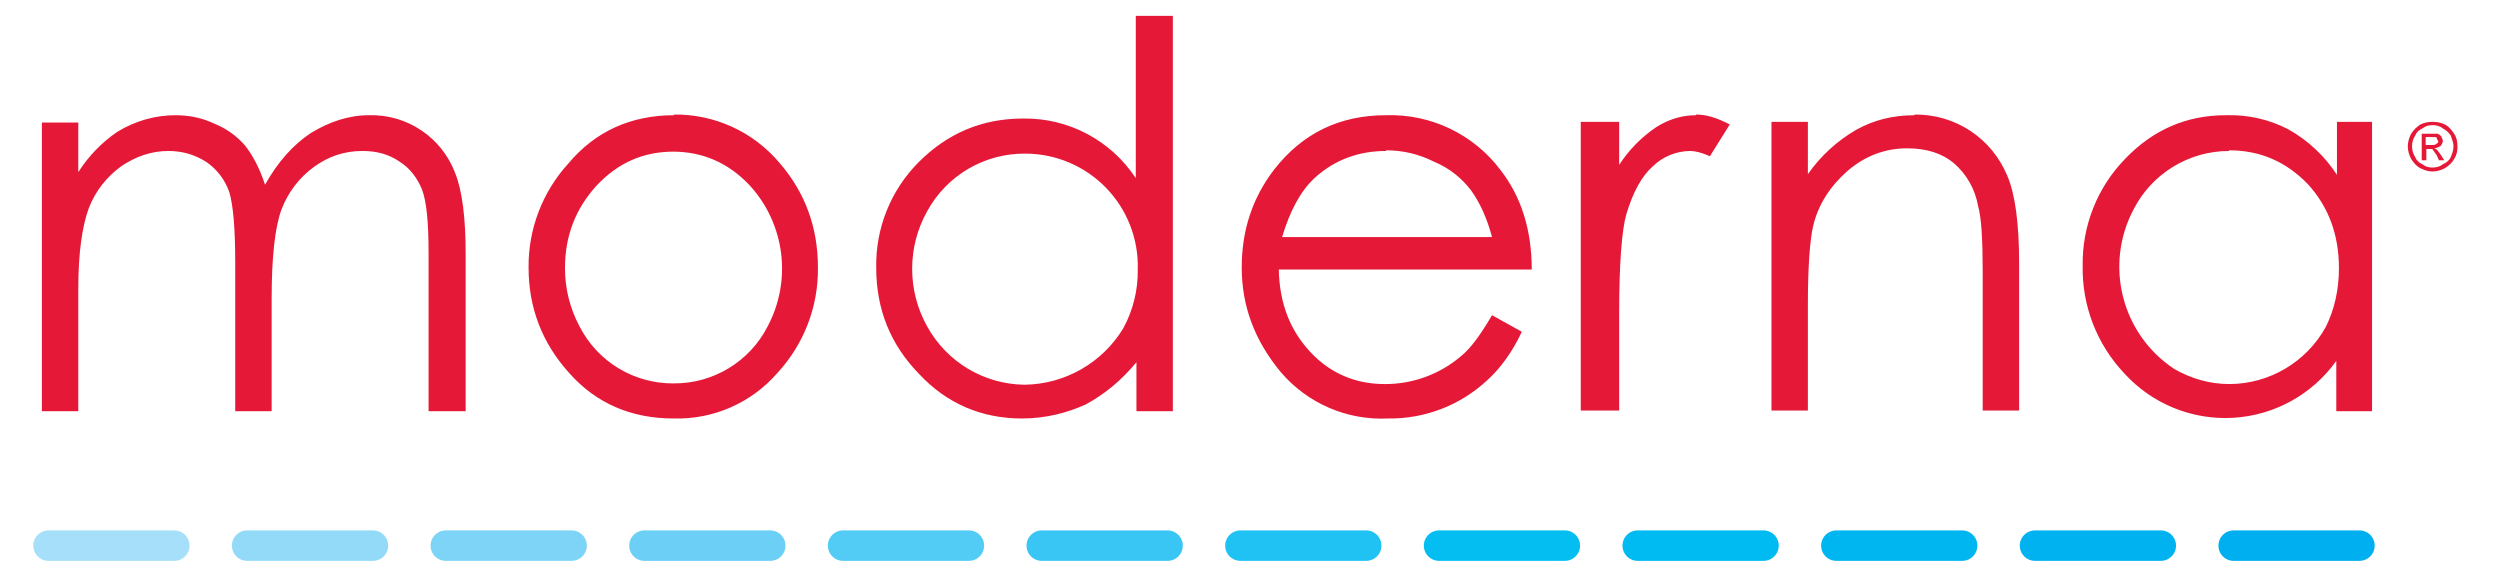
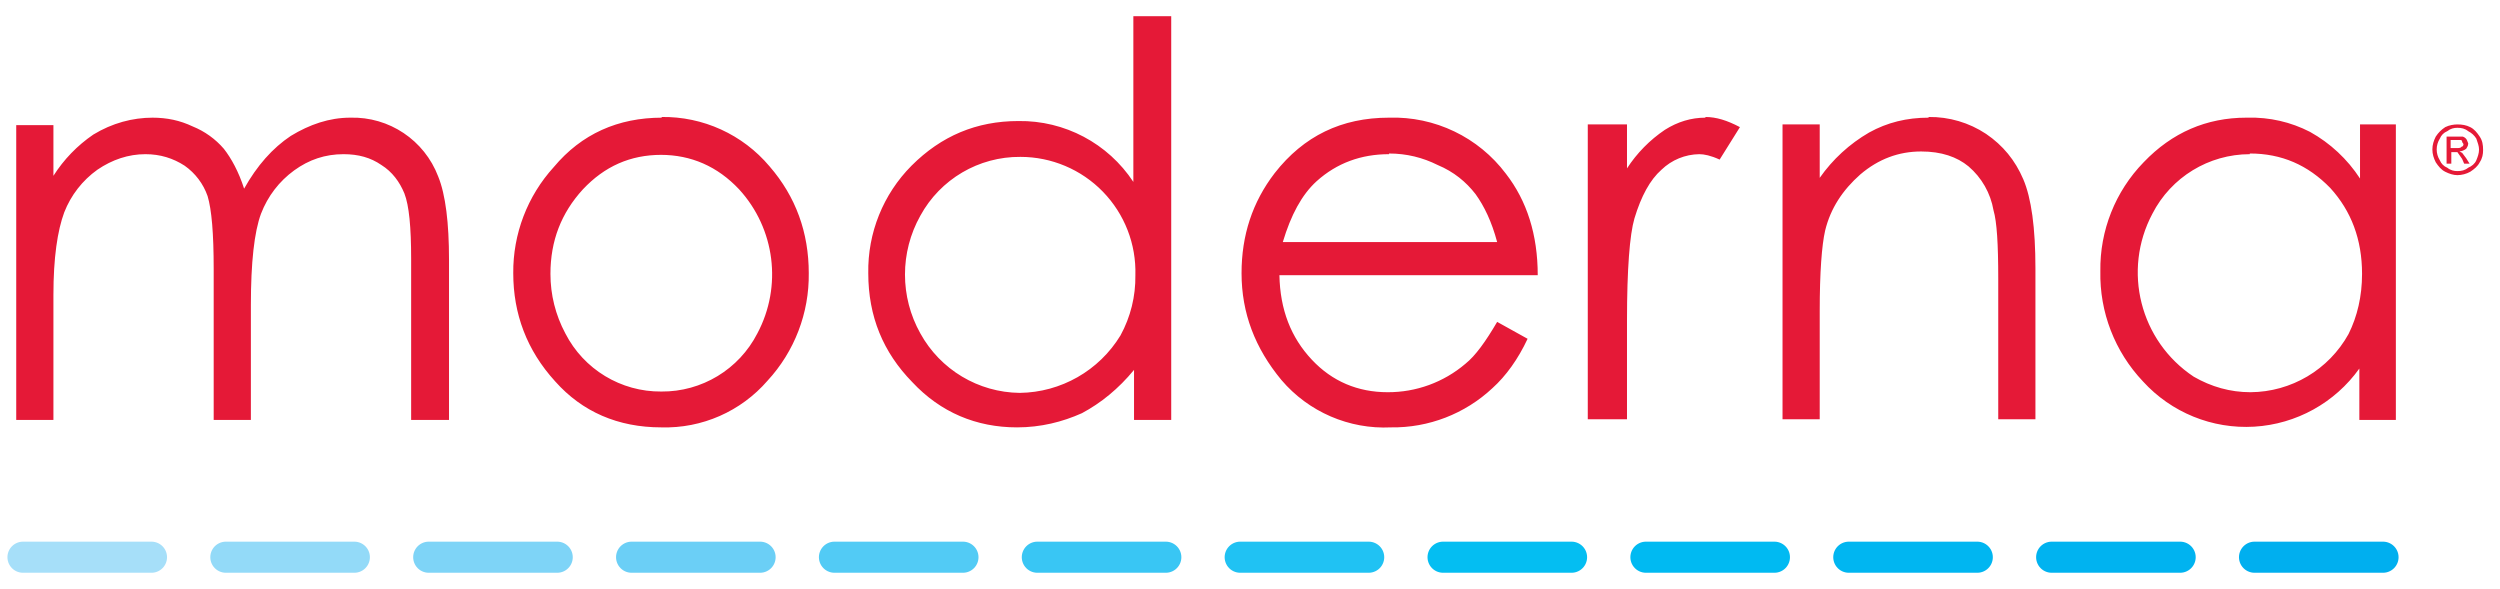
- <svg xmlns="http://www.w3.org/2000/svg" width="230" height="53" viewBox="-2.4 -2.4 369.7 87">
+ <svg xmlns="http://www.w3.org/2000/svg" viewBox="-2.4 -2.4 369.7 87">
  <g stroke-width="4.6" stroke-linecap="round">
    <path d="m1,80h19" stroke="#a6dff9" />
    <path d="m31,80h19" stroke="#93daf8" />
    <path d="m61,80h19" stroke="#7ed4f7" />
    <path d="m91,80h19" stroke="#6bcff6" />
    <path d="m121,80h19" stroke="#52cbf5" />
    <path d="m151,80h19" stroke="#39c6f4" />
    <path d="m181,80h19" stroke="#20c2f3" />
    <path d="m211,80h19" stroke="#04bef2" />
    <path d="m241,80h19" stroke="#00baf2" />
    <path d="m271,80h19" stroke="#00b6f1" />
    <path d="m301,80h19" stroke="#00b3f0" />
    <path d="m331,80h19" stroke="#00afef" />
  </g>
  <path d="M165.2 0v24.5a20 20 0 0 0-17-9c-6.2 0-11.4 2.2-15.8 6.6A22 22 0 0 0 126 38c0 6.4 2.2 11.7 6.5 16.1 4.2 4.5 9.5 6.7 15.5 6.7 3.5 0 6.7-.8 9.6-2.1 2.8-1.5 5.4-3.6 7.7-6.4v7.4h5.5V0Zm-145 15c-3 0-6 .8-8.8 2.5a21 21 0 0 0-5.9 6.1v-7.5H0v43.6h5.5V41.2c0-5.5.6-9.5 1.6-12.2a14 14 0 0 1 4.9-6.3c2.2-1.5 4.6-2.3 7.1-2.3 2.2 0 4.1.6 5.8 1.7a9.2 9.2 0 0 1 3.4 4.5c.6 2 .9 5.5.9 10.8v22.3h5.5v-17c0-6.3.5-10.8 1.5-13.5 1-2.6 2.7-4.8 4.9-6.4 2.2-1.6 4.6-2.4 7.3-2.4 2.2 0 4 .5 5.6 1.6 1.6 1 2.7 2.5 3.4 4.2.7 1.8 1 5 1 9.7v23.8H64V36c0-5.4-.5-9.6-1.6-12.3a13.5 13.5 0 0 0-13-8.7c-3.1 0-6 1-8.8 2.7-2.7 1.8-5 4.4-6.9 7.8-.8-2.5-1.9-4.5-3-5.9a12 12 0 0 0-4.6-3.3c-1.9-.9-3.8-1.3-6-1.3zm75.3 0c-6.5 0-11.9 2.4-16 7.3A23 23 0 0 0 73.5 38c0 6 2 11.4 6.2 16 4 4.5 9.3 6.8 15.7 6.8a20 20 0 0 0 15.7-6.9 23 23 0 0 0 6.1-15.9c0-6-1.9-11.3-5.8-15.8a20.5 20.5 0 0 0-16-7.3zM203 15c-7 0-12.6 2.7-16.9 8.2-3.3 4.3-4.9 9.2-4.9 14.8 0 5.9 2 11.1 5.9 15.8a20 20 0 0 0 16.2 7 21.5 21.5 0 0 0 15-5.8c2-1.8 3.8-4.3 5.2-7.3l-4.5-2.5c-1.7 2.9-3.2 5-4.7 6.2a17.6 17.6 0 0 1-11.5 4.2c-4.4 0-8.2-1.6-11.2-4.8-3.1-3.3-4.7-7.4-4.8-12.5h38.2c0-6-1.6-11-4.7-15A20.8 20.8 0 0 0 203 15zm46.8 0c-2.1 0-4.1.6-6 1.8a20 20 0 0 0-5.6 5.7V16h-5.8v43.6h5.8V45c0-7.6.4-12.7 1.1-15.1 1-3.3 2.3-5.7 4-7.2a8.2 8.2 0 0 1 5.6-2.3c.7 0 1.7.2 3 .8l3-4.8c-1.9-1-3.5-1.5-5.1-1.5zm33 0c-3.2 0-6.1.7-8.8 2.2a23 23 0 0 0-7.3 6.7V16h-5.5v43.6h5.5v-16c0-5.7.3-9.7.8-11.9.8-3.3 2.6-6 5.2-8.3 2.7-2.3 5.7-3.4 9-3.4 3 0 5.3.8 7 2.2a11 11 0 0 1 3.7 6.5c.5 1.7.7 5 .7 10.1v20.8h5.5V37.3c0-6-.6-10.4-1.8-13.2-1.2-2.8-3-5-5.5-6.7a15 15 0 0 0-8.5-2.5zm47 0c-5.9 0-11 2.2-15.2 6.6a22.6 22.6 0 0 0-6.4 16.1 23 23 0 0 0 6.3 16.3 20.6 20.6 0 0 0 32-1.9v7.6h5.4V16h-5.3v8a21 21 0 0 0-7.4-6.9A19 19 0 0 0 330 15zm-126.8 5.3c2.6 0 5 .6 7.2 1.7 2.4 1 4.2 2.5 5.6 4.3 1.3 1.8 2.4 4.1 3.2 7.1h-31.7c1.2-4 2.8-7 5-9 3-2.7 6.6-4 10.7-4zm127.3 0c4.7 0 8.6 1.7 11.9 5.1 3.1 3.4 4.7 7.6 4.7 12.7 0 3.3-.7 6.3-2 8.9a16.7 16.7 0 0 1-14.5 8.6c-3 0-5.8-.8-8.4-2.3a18.5 18.5 0 0 1-6.1-24.1 16.2 16.2 0 0 1 14.4-8.8zm-235 .2c4.5 0 8.4 1.7 11.6 5.1a18.6 18.6 0 0 1 2.7 21.3 15.8 15.8 0 0 1-14.2 8.6 15.8 15.8 0 0 1-14.2-8.6 18.6 18.6 0 0 1-2.2-8.8c0-4.9 1.6-9 4.8-12.5 3.2-3.4 7-5.1 11.6-5.1zm53.2.3a17 17 0 0 1 17 17.5 18 18 0 0 1-2.2 8.9 17.7 17.7 0 0 1-14.9 8.5 17 17 0 0 1-14.7-8.8 17.8 17.8 0 0 1 0-17.4 16.7 16.7 0 0 1 14.8-8.7zM360 19.5h.8c.4 0 .7 0 .8-.2.2 0 .3-.2.3-.4l-.2-.3c0-.2 0-.2-.2-.3H360zm-.6 2.3v-4h2.4c.3.1.5.3.6.5l.2.5c0 .4-.2.6-.3.8a2 2 0 0 1-1 .4l.4.2.6.8.5.8h-.8l-.3-.7-.7-1h-.9v1.7zm1.6-5.3c-.5 0-1 .1-1.5.5-.5.2-.9.6-1.1 1.1a3 3 0 0 0 0 3.2c.2.5.6.9 1.1 1.1.5.4 1 .5 1.5.5.6 0 1.1-.1 1.6-.5.5-.2 1-.6 1.2-1.1.2-.5.4-1 .4-1.6 0-.5-.2-1-.4-1.6a3 3 0 0 0-1.2-1.1c-.5-.4-1-.5-1.6-.5zm0-.5c.7 0 1.3.1 1.9.4.6.3 1 .8 1.4 1.4.4.6.5 1.2.5 2 0 .6-.1 1.2-.5 1.8-.3.6-.8 1-1.4 1.4a4 4 0 0 1-1.9.5c-.6 0-1.2-.2-1.8-.5-.6-.3-1-.8-1.4-1.4-.3-.6-.5-1.2-.5-1.9s.2-1.3.5-1.9c.4-.6.8-1 1.4-1.4.6-.3 1.3-.4 1.8-.4z" fill="#e51937" />
</svg>
